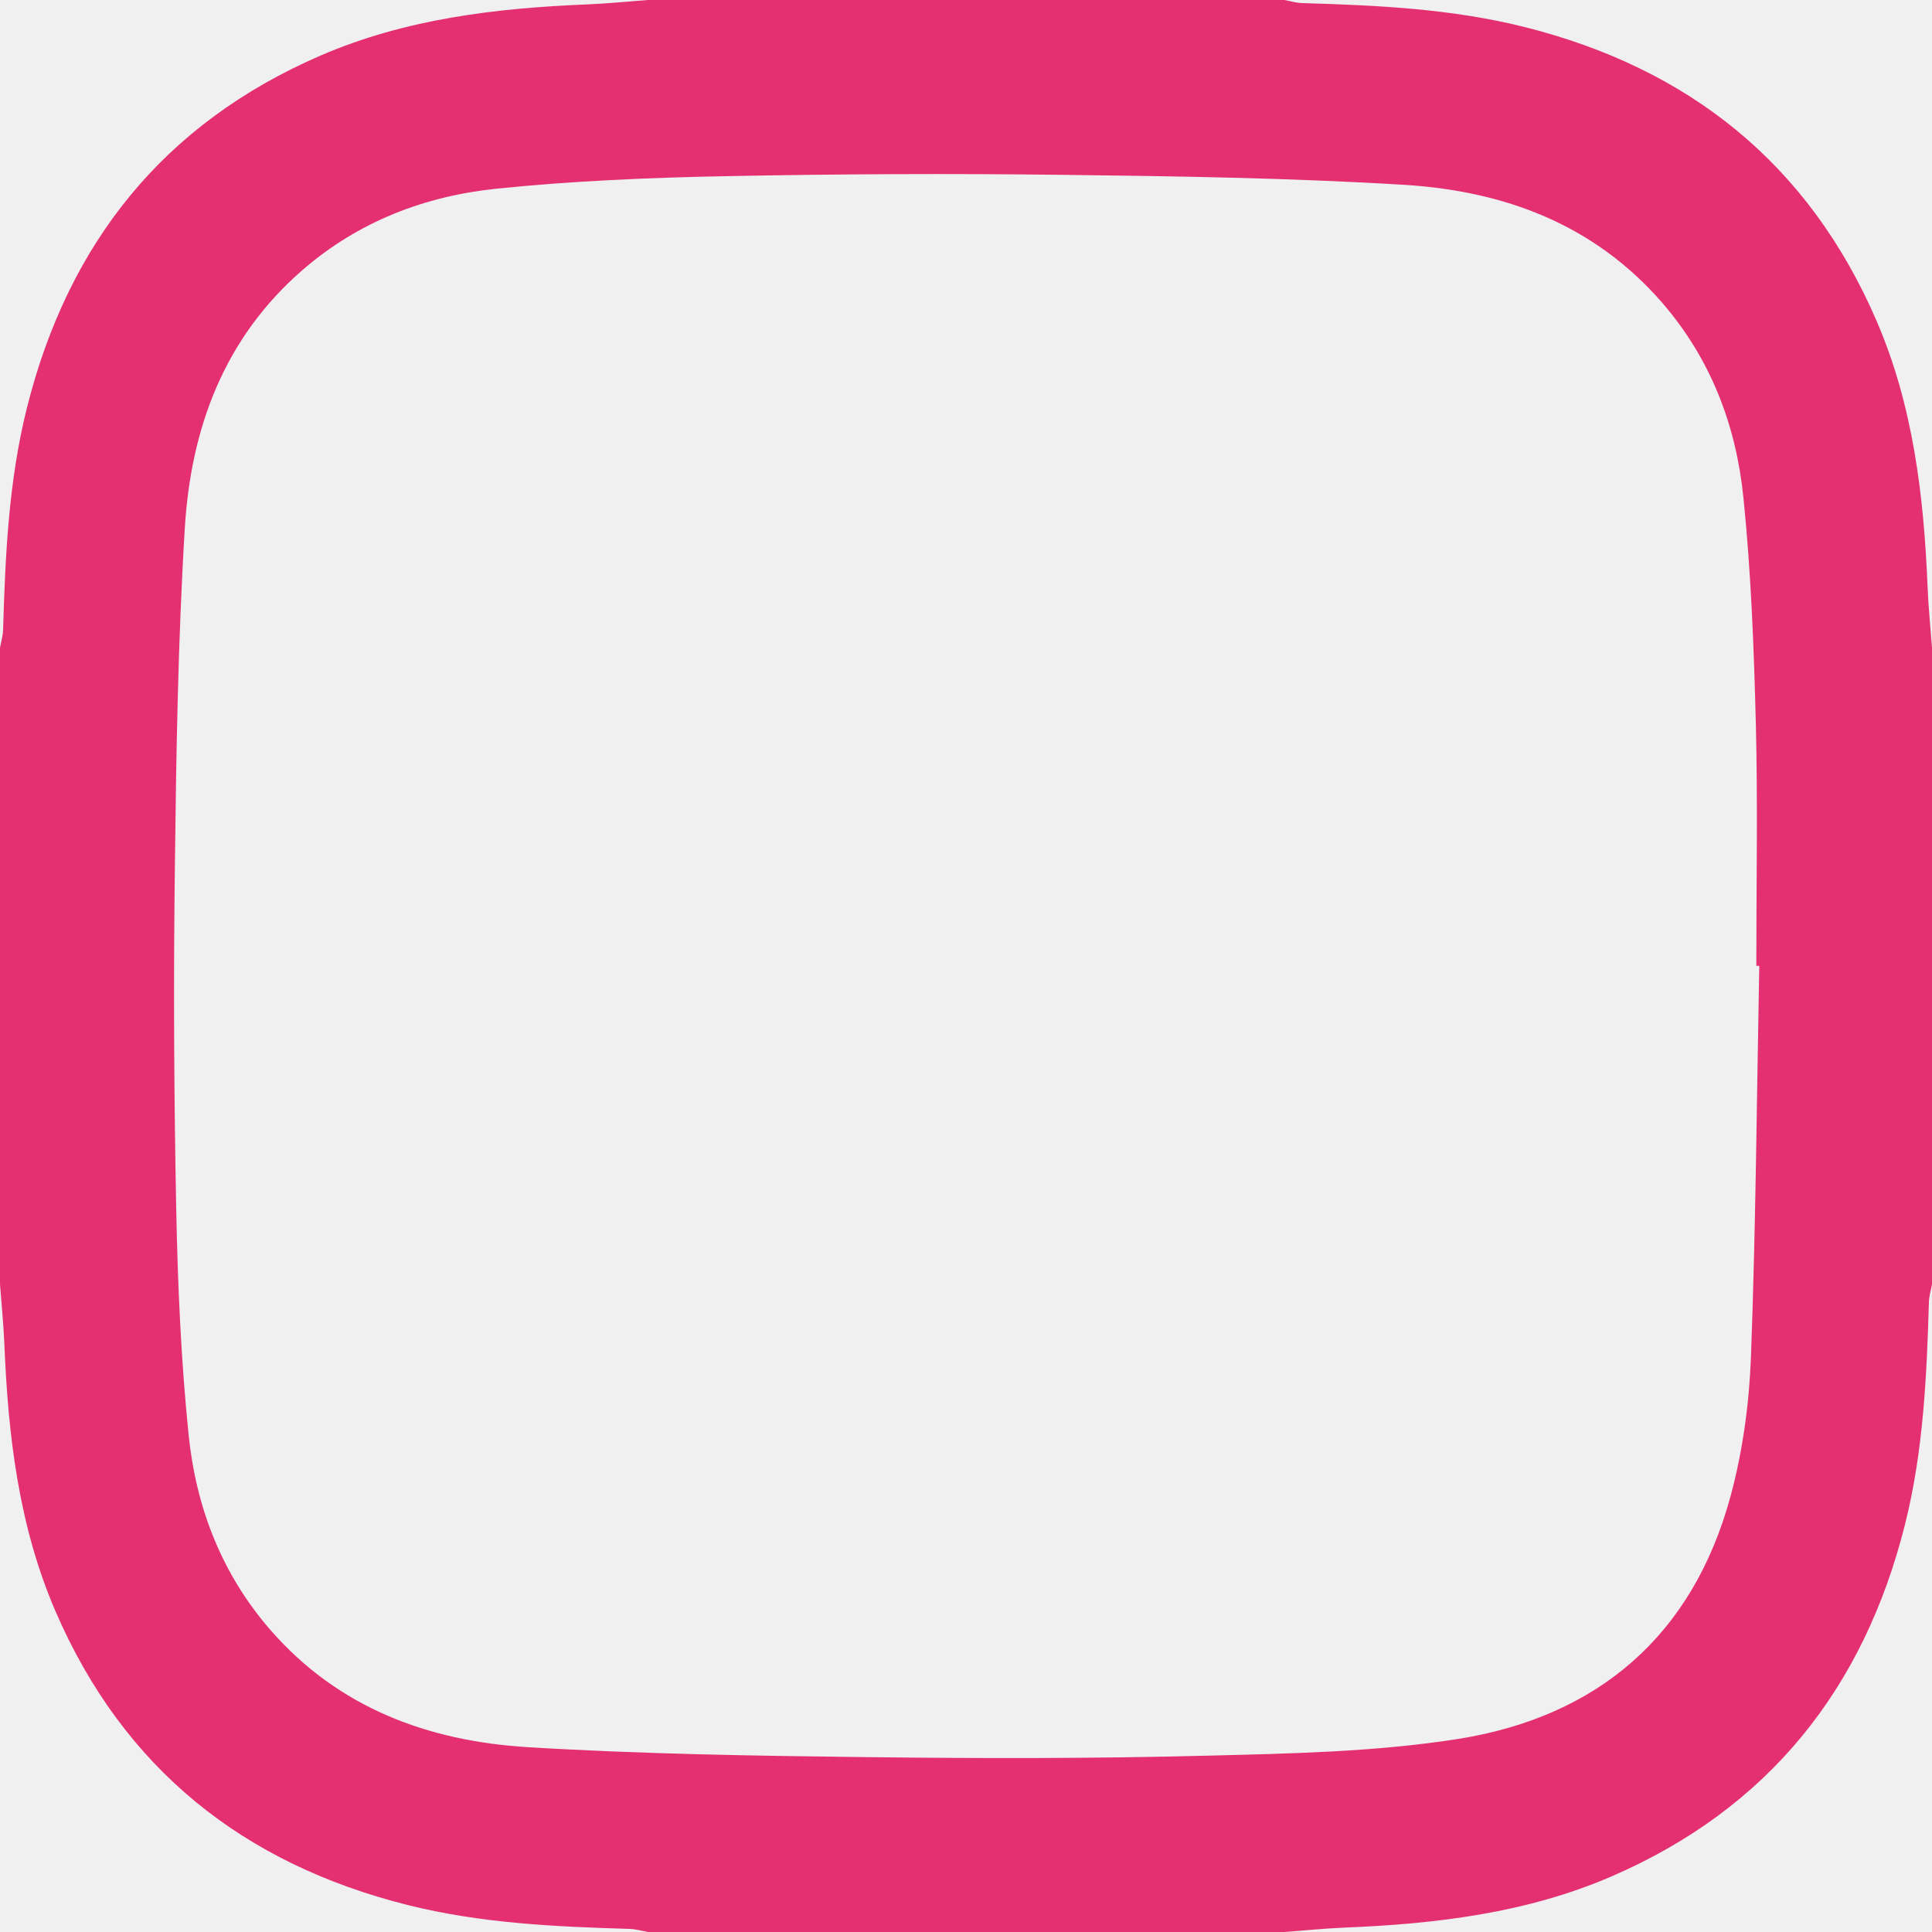
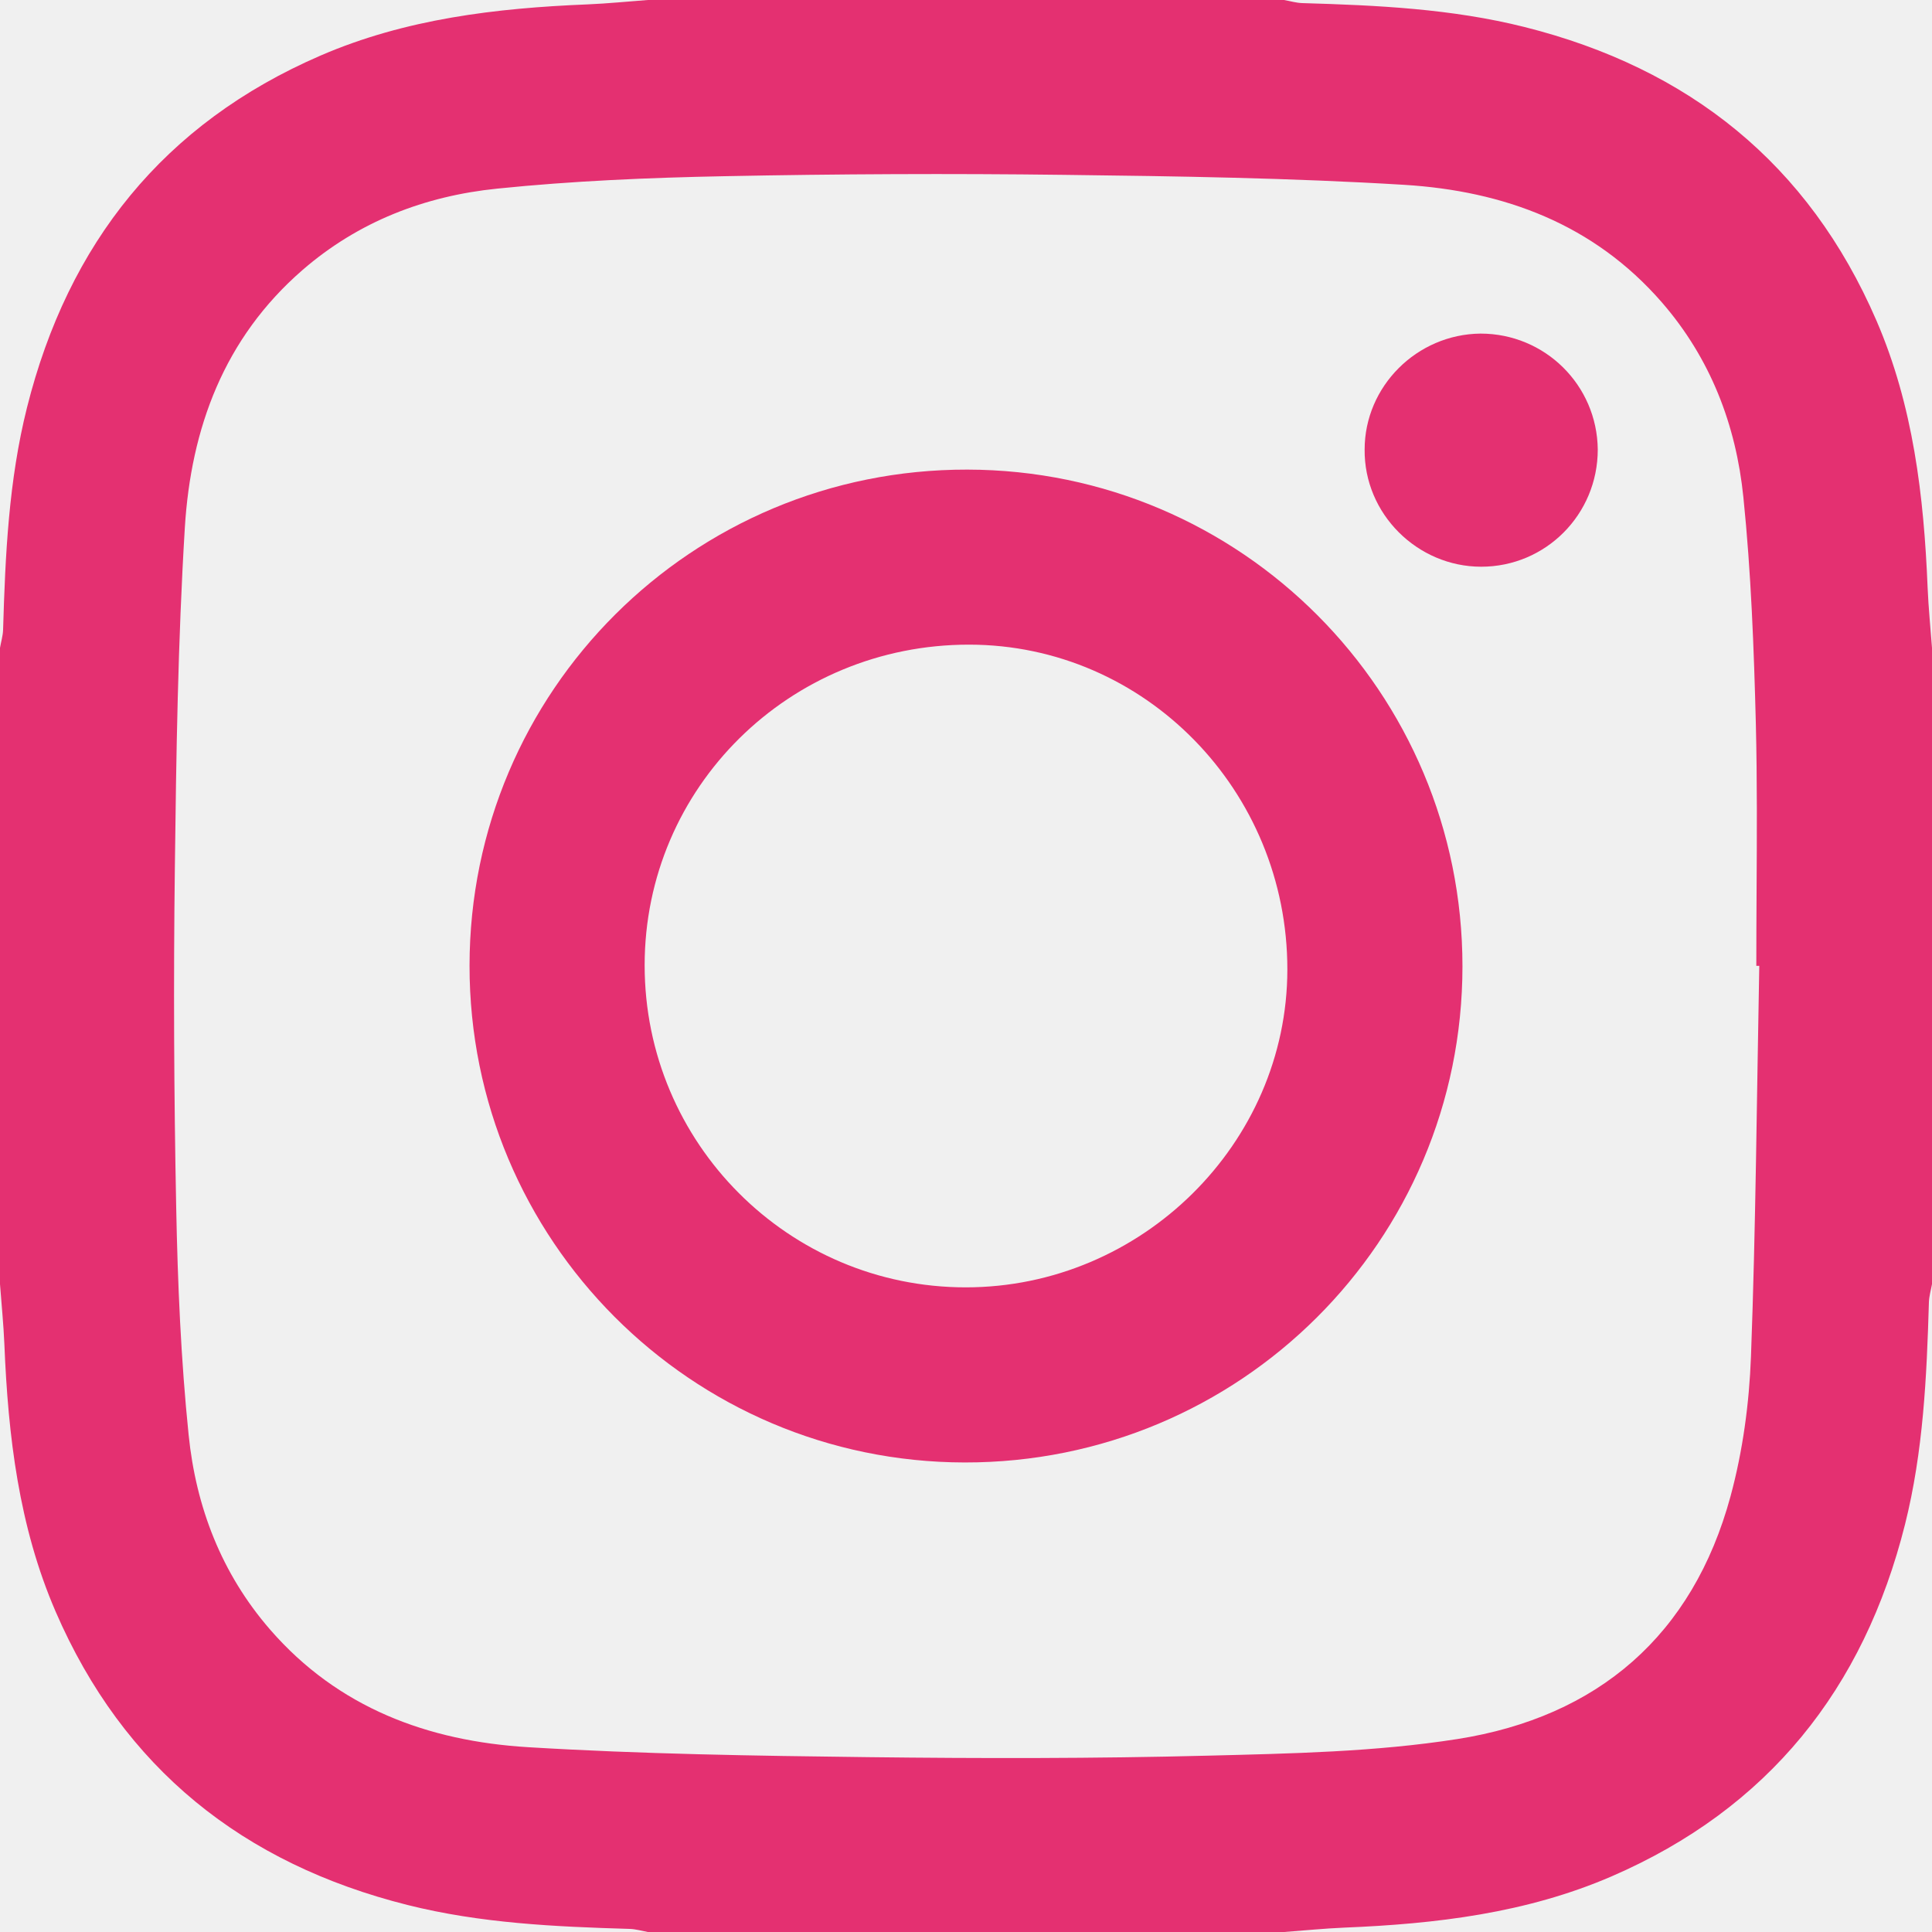
<svg xmlns="http://www.w3.org/2000/svg" width="30" height="30" viewBox="0 0 30 30" fill="none">
-   <mask id="mask0_2_314" style="mask-type:luminance" maskUnits="userSpaceOnUse" x="0" y="0" width="30" height="30">
-     <path fill-rule="evenodd" clip-rule="evenodd" d="M15 0H30V30H15H0V0H15Z" fill="white" />
+   <defs />
+   <mask id="mask2_315" mask-type="alpha" maskUnits="userSpaceOnUse" x="0" y="0" width="30" height="30">
+     <path id="Clip 2" d="M15 0L30 0L30 30L15 30L0 30L0 0L15 0Z" fill="#E95B5A" fill-opacity="1" fill-rule="evenodd" />
  </mask>
-   <g mask="url(#mask0_2_314)">
-     <path fill-rule="evenodd" clip-rule="evenodd" d="M27.318 14.998C27.302 14.998 27.287 14.998 27.272 14.998C27.272 13.749 27.296 12.499 27.265 11.25C27.235 10.072 27.191 8.891 27.071 7.72C26.957 6.6 26.562 5.567 25.806 4.696C24.747 3.478 23.351 2.965 21.805 2.87C20.045 2.763 18.279 2.736 16.516 2.715C14.761 2.693 13.005 2.701 11.25 2.736C10.072 2.759 8.891 2.809 7.72 2.929C6.6 3.043 5.567 3.438 4.696 4.194C3.478 5.252 2.965 6.649 2.87 8.195C2.763 9.955 2.736 11.721 2.715 13.484C2.693 15.239 2.701 16.995 2.736 18.75C2.759 19.928 2.809 21.109 2.929 22.28C3.043 23.4 3.438 24.433 4.194 25.304C5.252 26.522 6.649 27.035 8.195 27.13C9.955 27.237 11.721 27.264 13.484 27.285C15.239 27.306 16.996 27.307 18.75 27.262C20.046 27.229 21.354 27.204 22.63 27.004C24.81 26.661 26.285 25.397 26.872 23.233C27.062 22.532 27.162 21.791 27.189 21.064C27.264 19.043 27.279 17.02 27.318 14.998ZM0 19.941C0 16.647 0 13.353 0 10.059C0.017 9.966 0.045 9.873 0.048 9.779C0.082 8.619 0.135 7.462 0.419 6.329C1.06 3.775 2.541 1.917 4.977 0.863C6.298 0.292 7.702 0.126 9.125 0.068C9.437 0.055 9.748 0.023 10.059 0H19.941C20.034 0.017 20.127 0.045 20.221 0.048C21.381 0.082 22.538 0.135 23.671 0.419C26.225 1.06 28.083 2.541 29.137 4.977C29.708 6.298 29.874 7.702 29.932 9.125C29.945 9.437 29.977 9.748 30 10.059V19.941C29.983 20.034 29.955 20.127 29.952 20.221C29.918 21.381 29.865 22.538 29.581 23.671C28.94 26.225 27.459 28.083 25.023 29.137C23.702 29.708 22.298 29.874 20.875 29.932C20.563 29.945 20.252 29.977 19.941 30H10.059C9.966 29.983 9.873 29.955 9.778 29.952C8.619 29.918 7.462 29.865 6.33 29.581C3.775 28.94 1.917 27.459 0.863 25.023C0.292 23.702 0.126 22.298 0.068 20.875C0.055 20.563 0.023 20.252 0 19.941Z" fill="#E43071" />
+   <g mask="url(#mask2_315)">
+     <path id="Fill 1" d="M0 10.06L0 19.94C0.023 20.252 0.055 20.563 0.068 20.875C0.126 22.298 0.292 23.702 0.863 25.023C1.917 27.459 3.775 28.94 6.33 29.581C7.462 29.865 8.619 29.918 9.778 29.952C9.873 29.955 9.966 29.983 10.059 30L19.94 30C20.252 29.977 20.563 29.945 20.875 29.932C22.298 29.874 23.701 29.708 25.023 29.137C27.459 28.083 28.94 26.225 29.581 23.671C29.865 22.538 29.918 21.381 29.952 20.222C29.955 20.127 29.983 20.034 30 19.94L30 10.06C29.977 9.748 29.945 9.437 29.932 9.125C29.874 7.702 29.708 6.298 29.137 4.977C28.083 2.541 26.225 1.06 23.671 0.419C22.538 0.135 21.381 0.082 20.221 0.048C20.127 0.045 20.034 0.017 19.94 0L10.059 0C9.748 0.023 9.437 0.055 9.125 0.068C7.702 0.126 6.298 0.292 4.977 0.863C2.541 1.917 1.06 3.775 0.419 6.329C0.135 7.462 0.082 8.619 0.048 9.779C0.045 9.873 0.016 9.966 0 10.06ZM27.318 14.998C27.302 14.998 27.287 14.998 27.272 14.998C27.272 14.618 27.274 14.239 27.276 13.859C27.281 12.989 27.286 12.119 27.265 11.25C27.235 10.072 27.191 8.891 27.071 7.72C26.957 6.6 26.562 5.567 25.806 4.696C24.748 3.478 23.351 2.965 21.805 2.87C20.045 2.763 18.279 2.736 16.516 2.715C14.761 2.693 13.005 2.701 11.25 2.736C10.072 2.759 8.891 2.809 7.72 2.929C6.6 3.043 5.567 3.438 4.696 4.194C3.478 5.252 2.965 6.649 2.87 8.195C2.763 9.955 2.736 11.721 2.715 13.484C2.693 15.239 2.701 16.995 2.736 18.75C2.759 19.928 2.809 21.109 2.929 22.28C3.043 23.4 3.438 24.433 4.194 25.304C5.252 26.522 6.649 27.035 8.195 27.13C9.955 27.237 11.721 27.264 13.484 27.285C15.239 27.306 16.996 27.307 18.75 27.262C20.046 27.229 21.354 27.204 22.63 27.004C24.81 26.661 26.285 25.397 26.872 23.233C27.062 22.532 27.162 21.791 27.189 21.064C27.264 19.043 27.279 17.02 27.318 14.998Z" clip-rule="evenodd" fill="#E43071" fill-opacity="1" fill-rule="evenodd" />
  </g>
+   <path id="Fill 4" d="M14.979 22.709C19.252 22.715 22.707 19.272 22.709 15.007C22.71 10.749 19.272 7.299 15.021 7.292C10.749 7.284 7.294 10.727 7.291 14.994C7.288 19.249 10.729 22.703 14.979 22.709ZM14.996 19.99C17.726 19.99 19.987 17.756 19.99 15.056C19.993 12.275 17.777 10.012 15.049 10.01C12.257 10.008 10.01 12.228 10.01 14.989C10.01 17.749 12.244 19.99 14.996 19.99Z" clip-rule="evenodd" fill="#E43071" fill-opacity="1" fill-rule="evenodd" />
+   <path id="Fill 6" d="M22.99 5.18C23.99 5.18 24.8 5.98 24.81 6.98C24.81 7.99 24 8.8 23 8.8C22.01 8.8 21.18 7.98 21.19 6.98C21.19 6 22 5.19 22.99 5.18Z" fill="#E43071" fill-opacity="1" fill-rule="evenodd" />
</svg>
